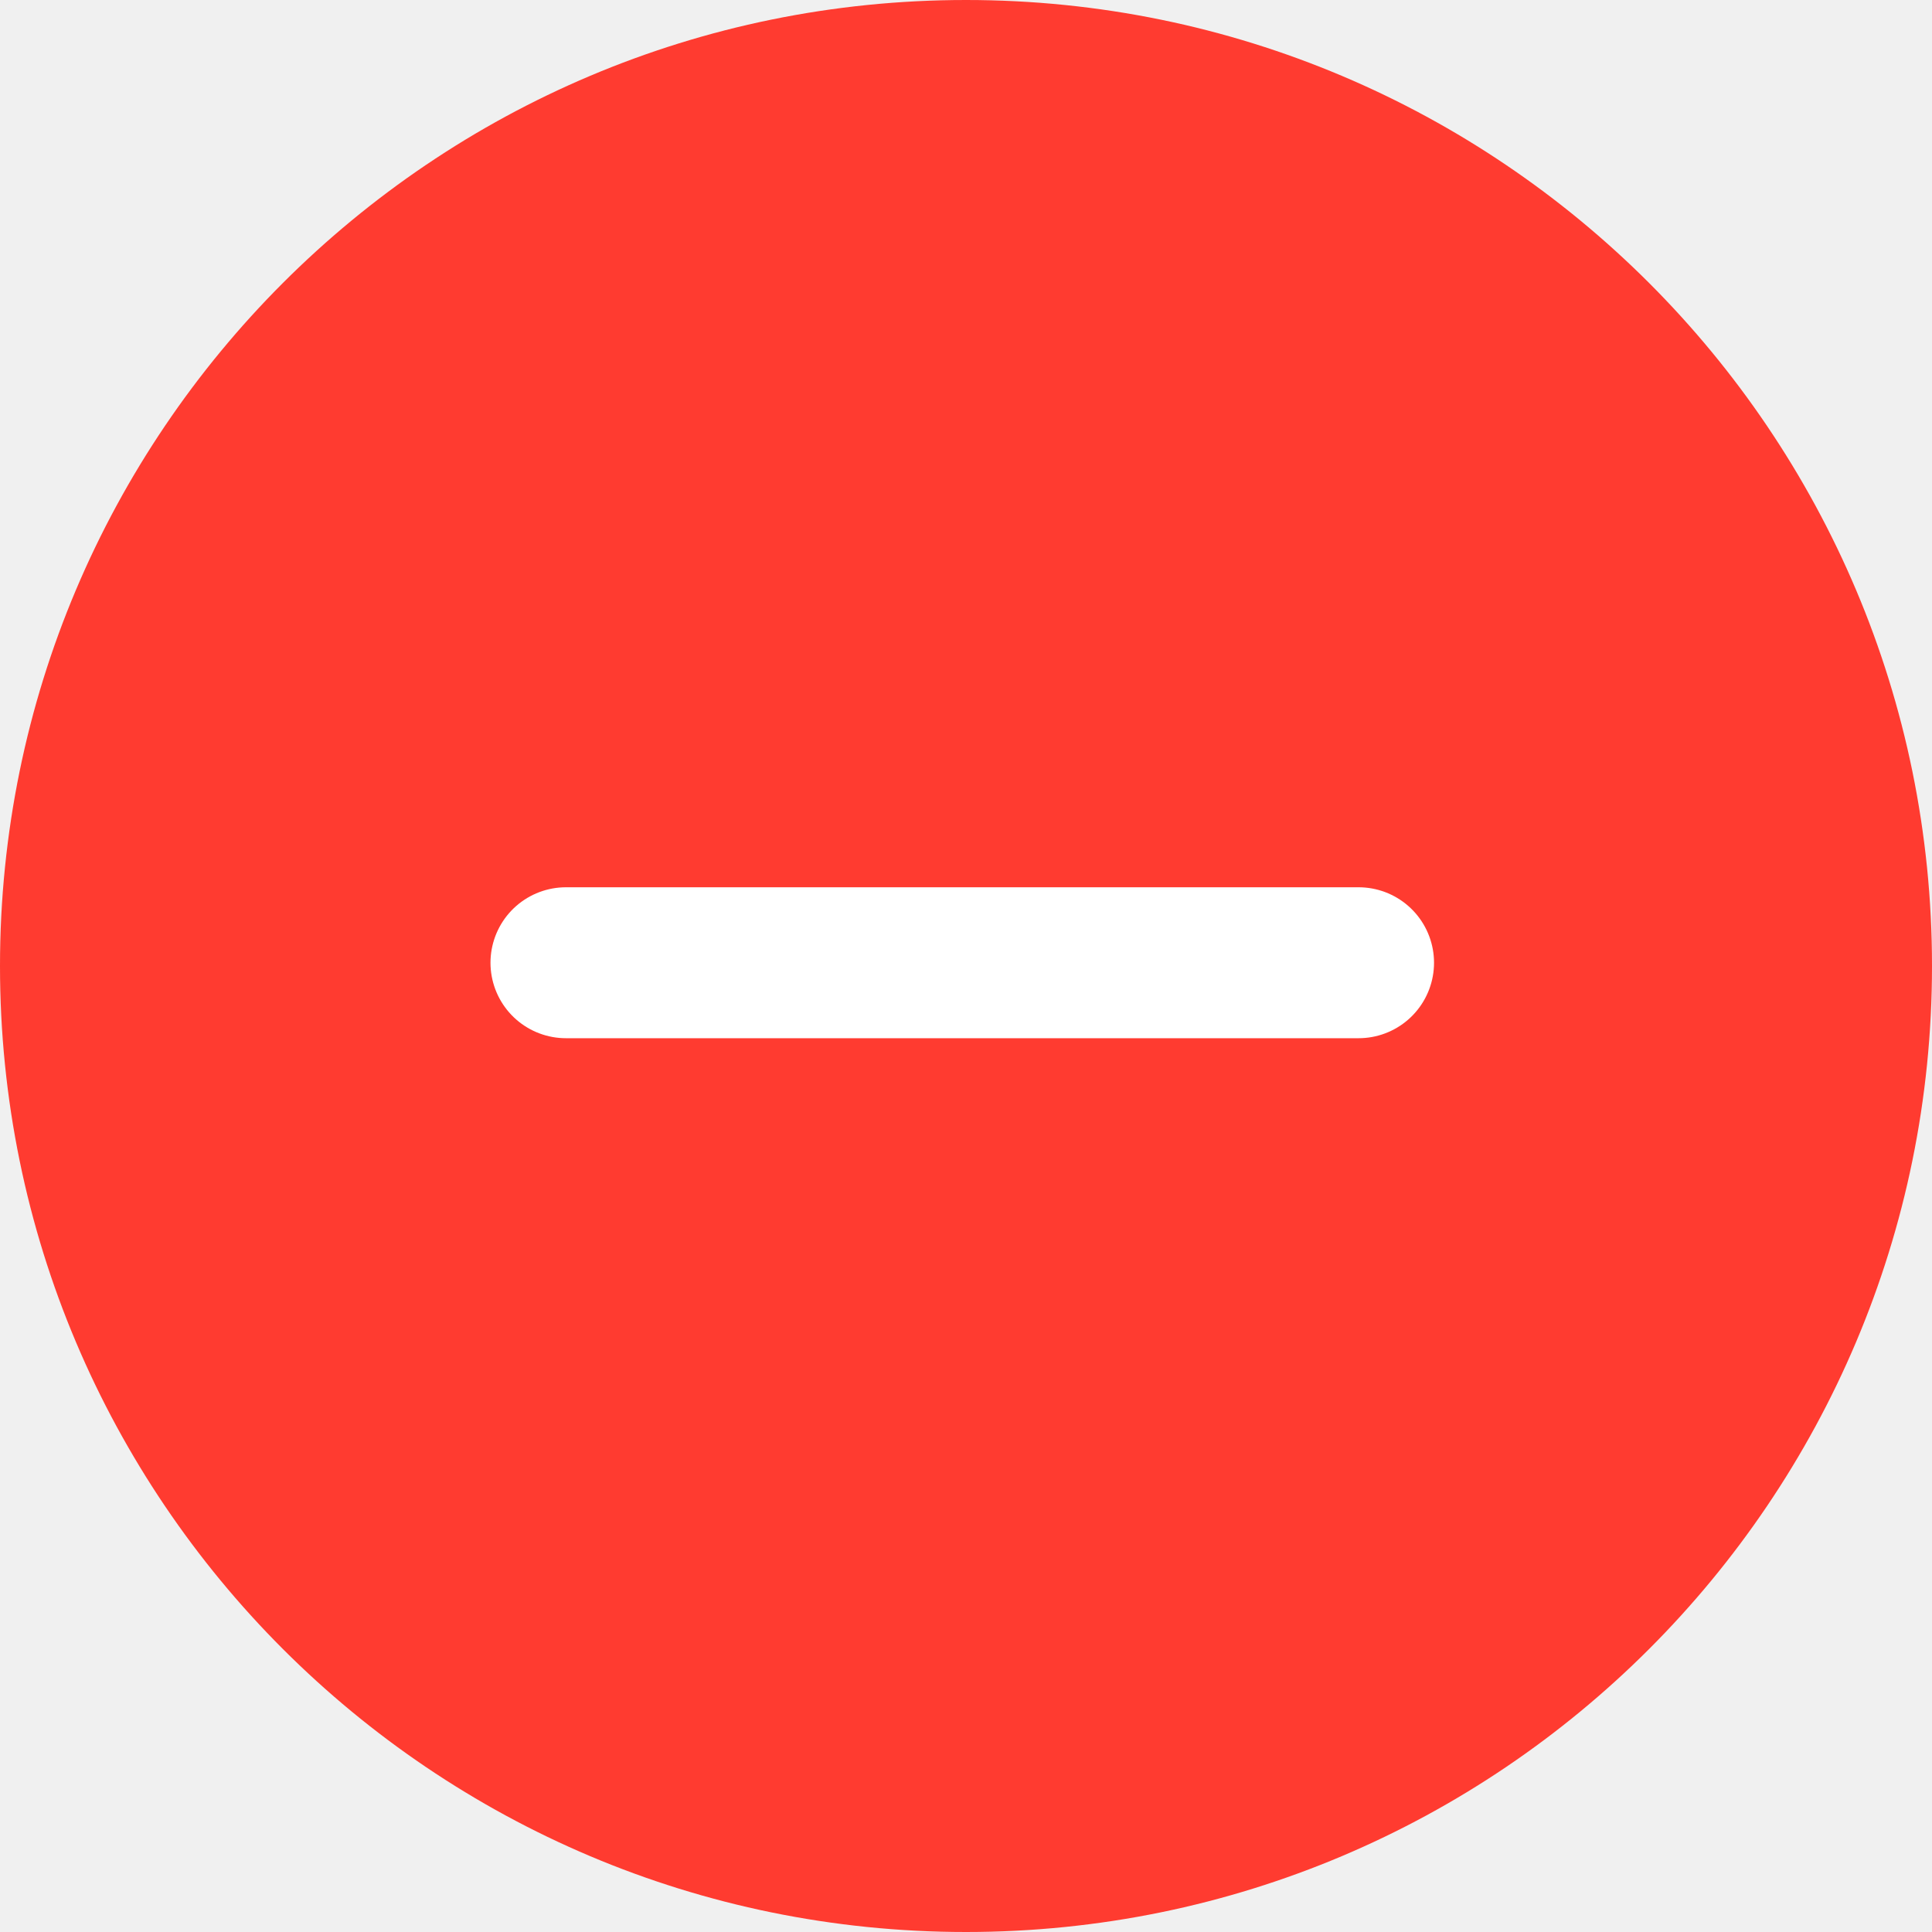
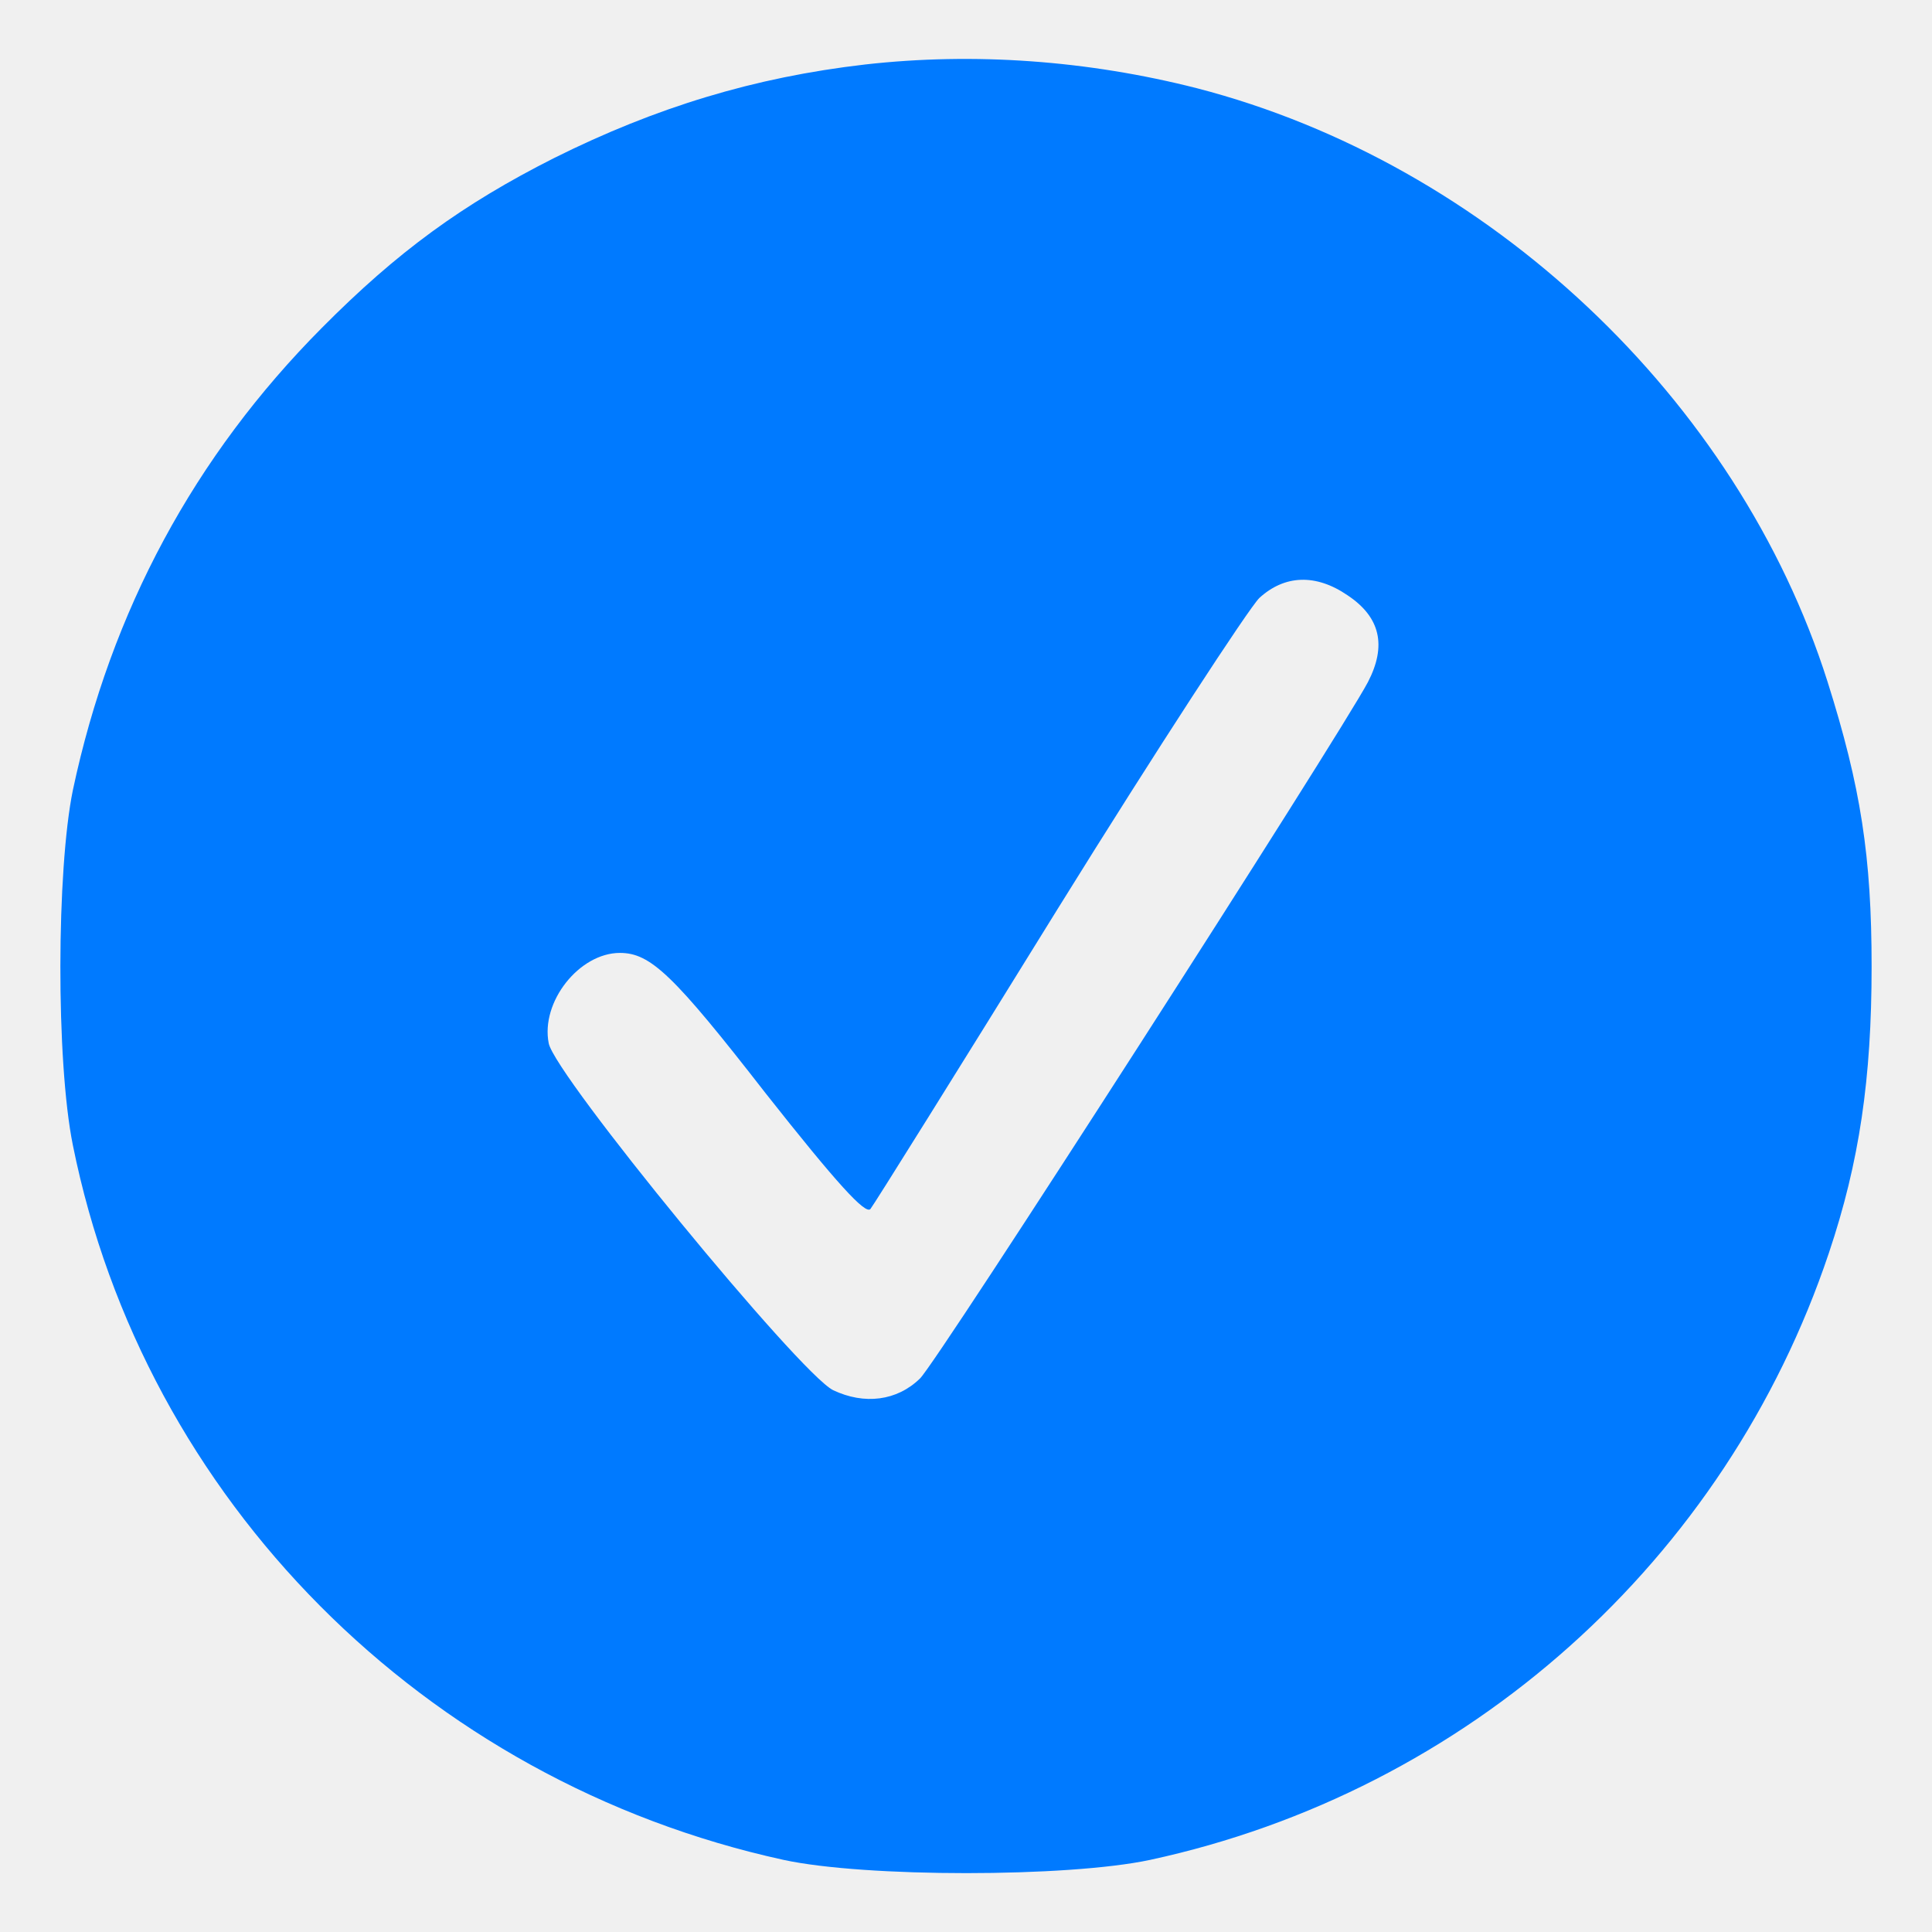
- <svg xmlns="http://www.w3.org/2000/svg" version="1.1" viewBox="0 0 16 16" id="svg2" width="16" height="16">
-   <defs id="defs2" />
-   <circle style="display:inline;fill:#ff3b30;fill-opacity:1;stroke:none;stroke-width:2.029;stroke-linecap:round;stroke-linejoin:bevel;stroke-dasharray:none" id="circle1" cx="8" cy="8" r="8" />
-   <path style="display:inline;fill:none;fill-opacity:1;stroke:#ffffff;stroke-width:1.25;stroke-linecap:round;stroke-linejoin:bevel;stroke-dasharray:none;stroke-opacity:1" d="m 4.687,7.973 h 6.564" id="path2-0" />
+ <svg xmlns="http://www.w3.org/2000/svg" width="48" height="48" viewBox="0 0 12.7 12.7" version="1.1" id="svg1" xml:space="preserve">
+   <defs id="defs1" />
+   <path d="M 5.686,0.424 C 4.959,0.508 4.312,0.705 3.642,1.039 3.04,1.343 2.612,1.655 2.116,2.155 1.278,2.998 0.729,4.016 0.479,5.194 c -0.107,0.522 -0.112,1.78 0,2.334 0.469,2.329 2.307,4.181 4.672,4.698 0.535,0.116 1.865,0.116 2.409,0 2.088,-0.451 3.784,-1.968 4.462,-3.989 0.201,-0.598 0.281,-1.147 0.281,-1.883 0,-0.723 -0.071,-1.182 -0.29,-1.874 C 11.424,2.623 9.782,1.075 7.868,0.58 7.15,0.397 6.404,0.343 5.686,0.424 Z M 8.858,3.913 C 9.073,4.056 9.117,4.243 8.992,4.484 8.805,4.837 6.155,8.964 6.047,9.062 5.896,9.209 5.682,9.236 5.476,9.138 5.253,9.026 3.647,7.068 3.607,6.858 3.553,6.586 3.808,6.264 4.075,6.264 c 0.201,0 0.352,0.143 0.959,0.924 C 5.499,7.777 5.69,7.987 5.722,7.947 5.744,7.92 6.302,7.027 6.953,5.974 7.609,4.917 8.207,4.002 8.278,3.931 8.444,3.779 8.649,3.77 8.858,3.913 Z" id="path3-9" style="fill:#007aff;fill-opacity:1;stroke:none;stroke-width:0.004" />
</svg>
